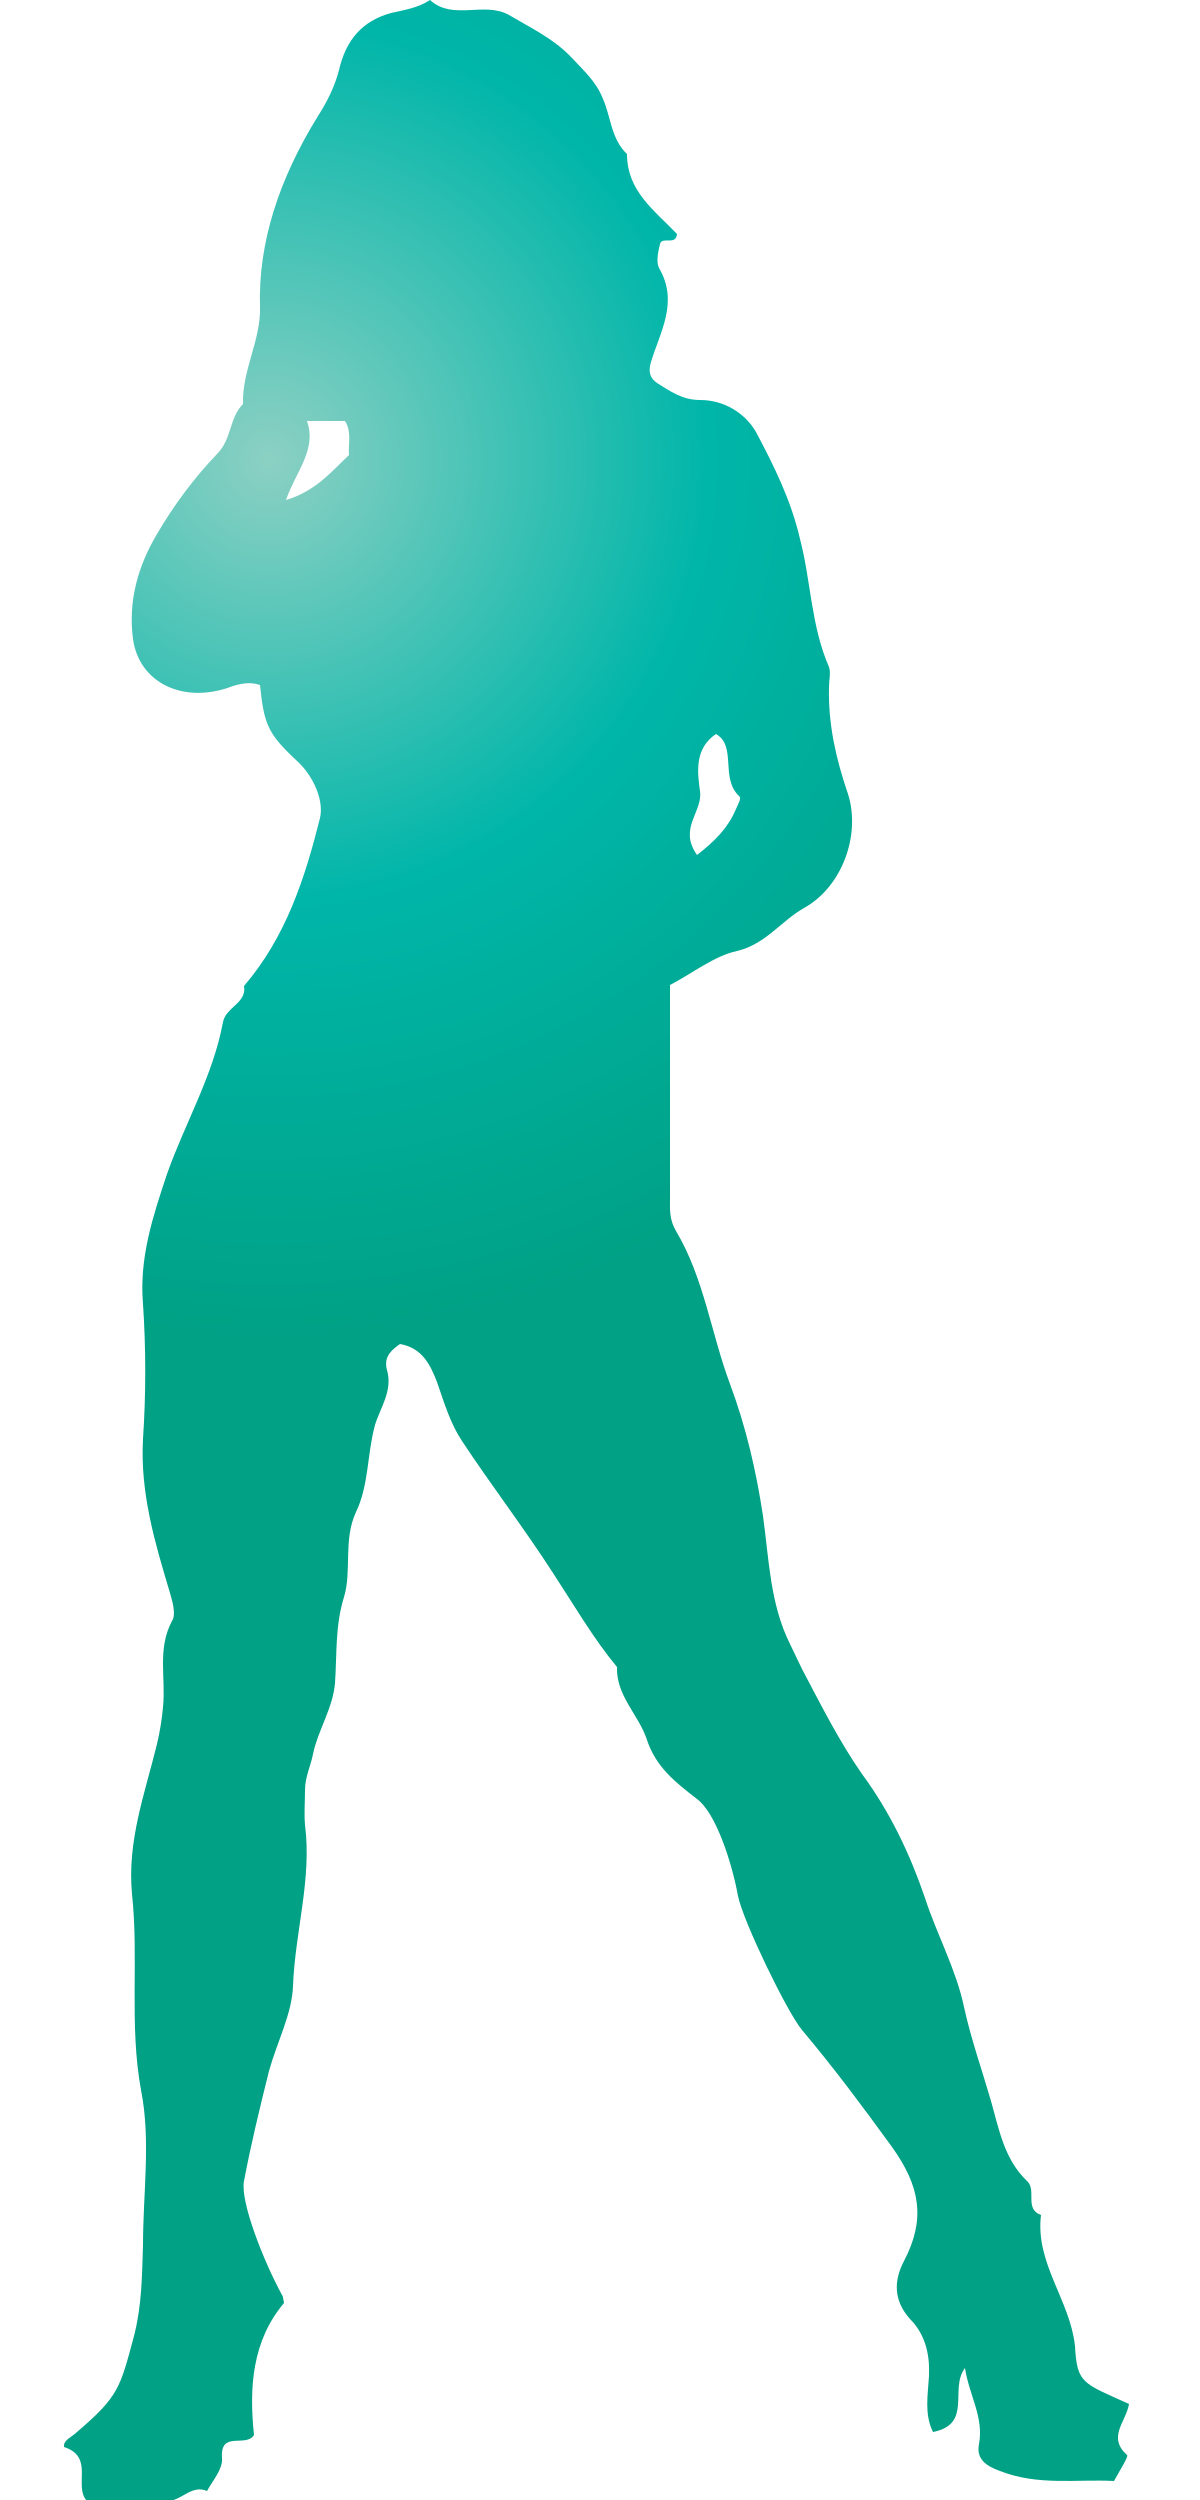
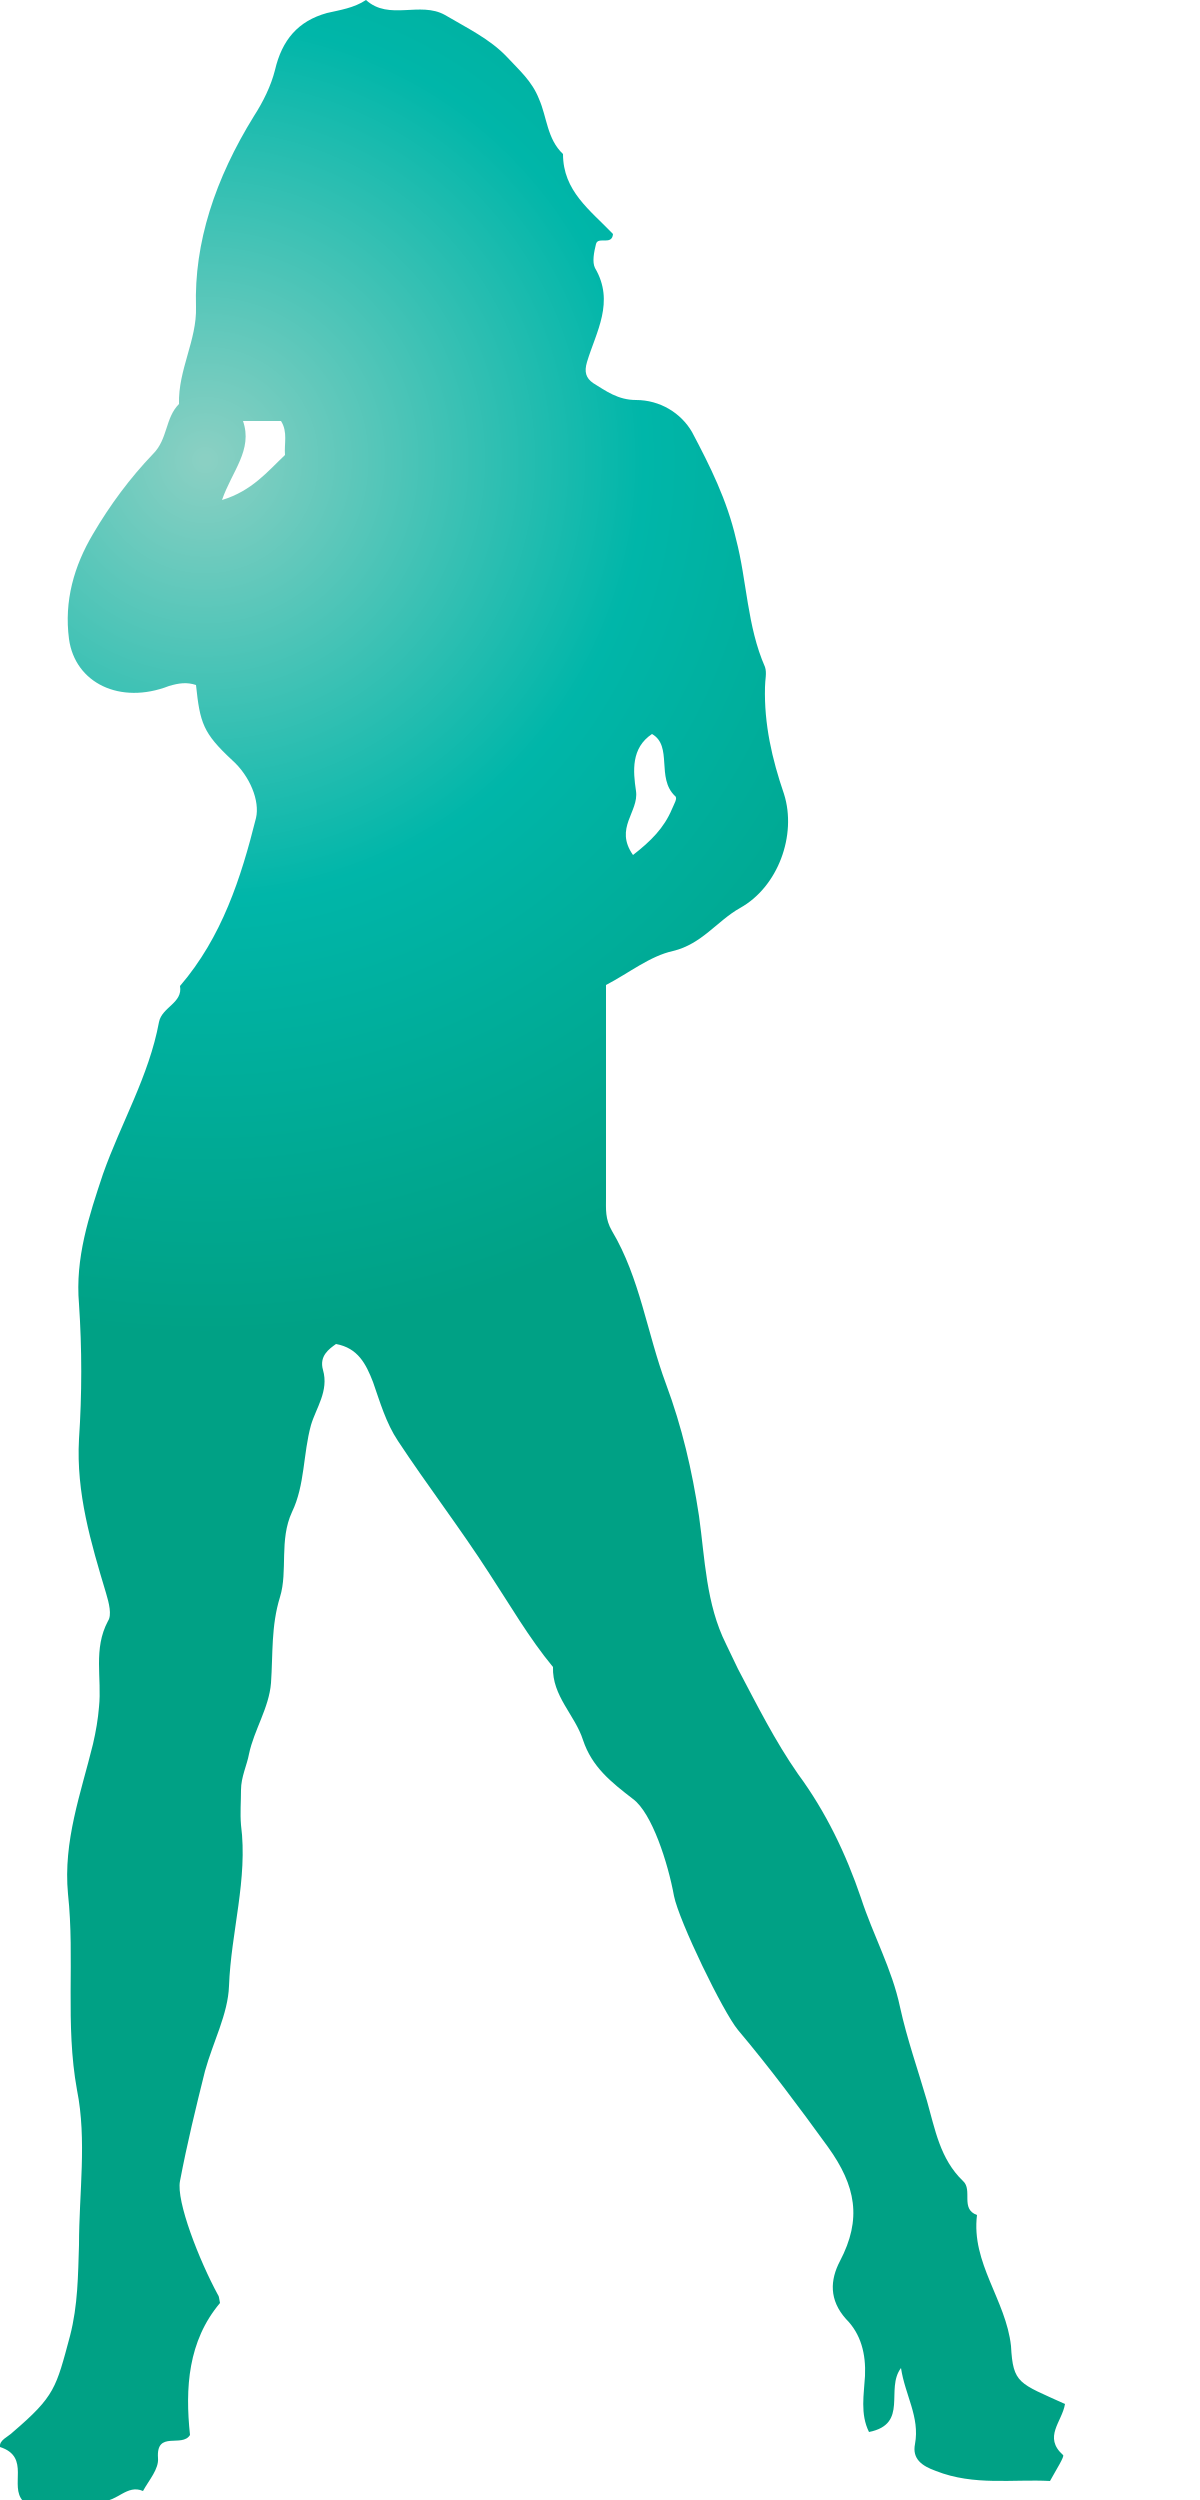
<svg xmlns="http://www.w3.org/2000/svg" version="1.1" id="Layer_1" x="0px" y="0px" viewBox="0 0 120 250" style="enable-background:new 0 0 120 250;" xml:space="preserve">
  <style type="text/css">
	.st0{fill:url(#SVGID_1_);}
</style>
  <g>
-     <radialGradient id="SVGID_1_" cx="26.906" cy="46.001" r="87.658" gradientUnits="userSpaceOnUse">
+     <radialGradient id="SVGID_1_" cx="20.514" cy="203.999" r="87.658" gradientTransform="matrix(1 0 0 -1 0 250)" gradientUnits="userSpaceOnUse">
      <stop offset="5.618000e-03" style="stop-color:#8AD0C3" />
      <stop offset="0.5" style="stop-color:#00B6A9" />
      <stop offset="1" style="stop-color:#00A185" />
    </radialGradient>
-     <path class="st0" d="M112.9,240.4c-0.3,1.8-2.2,3.3-0.2,5.1c0.2,0.1-0.7,1.5-1.3,2.6c-3.7-0.2-7.6,0.5-11.4-1   c-1.4-0.5-2.4-1.2-2.1-2.7c0.5-2.7-1-4.9-1.4-7.6c-1.6,2.1,0.8,5.6-3.2,6.4c-0.9-1.8-0.5-3.8-0.4-5.6c0.1-2.2-0.4-4.2-1.9-5.7   c-1.7-1.9-1.6-3.9-0.6-5.8c2.2-4.2,1.6-7.5-1.2-11.4c-2.9-4-5.8-7.9-9-11.7c-1.5-1.8-5.9-10.9-6.4-13.4c-0.6-3.3-2.2-8.3-4.1-9.7   c-2.2-1.7-4.1-3.2-5-5.9c-0.8-2.5-3.1-4.4-3-7.3c-2.4-2.9-4.3-6.2-6.4-9.4c-2.9-4.5-6.2-8.8-9.1-13.2c-1.2-1.8-1.8-3.9-2.5-5.9   c-0.7-1.8-1.5-3.4-3.7-3.8c-0.7,0.5-1.7,1.2-1.3,2.6c0.6,2.1-0.7,3.8-1.2,5.5c-0.8,2.9-0.6,6-1.9,8.7c-1.3,2.8-0.4,5.9-1.2,8.5   c-0.9,2.9-0.7,5.7-0.9,8.6c-0.2,2.5-1.7,4.7-2.2,7.1c-0.2,1.1-0.8,2.3-0.8,3.6c0,1.2-0.1,2.3,0,3.5c0.7,5.4-1,10.7-1.2,16.1   c-0.1,2.8-1.6,5.6-2.4,8.5c-0.9,3.6-1.8,7.3-2.5,11c-0.4,2,1.9,7.9,3.8,11.4c0.1,0.1,0.1,0.3,0.2,0.8c-3.2,3.8-3.5,8.5-3,13.2   c-0.8,1.3-3.4-0.5-3.2,2.3c0.1,1.1-0.9,2.2-1.5,3.3c-1.6-0.7-2.6,1.1-4.1,1c-2.6-0.1-5.3,0-7.9,0c-1.4-1.5,0.8-4.4-2.3-5.4   c-0.1-0.7,0.8-1,1.3-1.5c4.2-3.6,4.3-4.4,5.7-9.6c0.8-3.1,0.8-6.1,0.9-9.1c0-5.2,0.8-10.5-0.2-15.5c-1.2-6.6-0.2-13.1-0.9-19.6   c-0.5-5.3,1.3-10.1,2.5-15c0.3-1.3,0.5-2.5,0.6-3.7c0.3-2.9-0.6-5.8,0.9-8.6c0.4-0.6,0.1-1.8-0.2-2.8c-1.5-5-3-10-2.7-15.4   c0.3-4.5,0.3-9,0-13.5c-0.4-4.6,1-8.8,2.4-13c1.8-5.1,4.6-9.8,5.6-15.2c0.3-1.5,2.4-1.9,2.1-3.6c4.2-4.9,6.1-10.8,7.6-16.8   c0.4-1.7-0.6-4.2-2.4-5.8c-2.9-2.7-3.2-3.7-3.6-7.5c-0.9-0.3-1.7-0.2-2.7,0.1c-4.9,1.9-9.4-0.3-10-4.7c-0.5-3.8,0.5-7.3,2.4-10.5   c1.7-2.9,3.7-5.6,6-8c1.5-1.5,1.2-3.6,2.6-5C24.2,37,26.1,34,26,30.7c-0.2-6.4,1.9-12.8,5.8-19.1c0.9-1.4,1.7-3,2.1-4.6   c0.7-3,2.3-4.9,5.2-5.7C40.4,1,41.8,0.8,43,0c2.3,2.1,5.4,0.1,7.9,1.5c2.2,1.3,4.5,2.4,6.2,4.2c1.2,1.3,2.5,2.4,3.2,4.2   c0.8,1.8,0.8,4,2.4,5.5c0,3.7,2.7,5.6,5,8c-0.1,1.2-1.5,0.2-1.7,1c-0.2,0.8-0.4,1.8-0.1,2.4c2,3.4,0.1,6.4-0.8,9.4   c-0.3,1-0.1,1.6,0.6,2.1C67,39.1,68.2,40,70,40c2.4,0,4.5,1.3,5.6,3.2c1.8,3.4,3.5,6.8,4.4,10.7c1.1,4.2,1.1,8.7,2.9,12.8   c0.2,0.6,0,1.3,0,2c-0.1,3.7,0.7,7.2,1.9,10.7c1.3,4.1-0.6,9.3-4.4,11.4c-2.3,1.3-3.8,3.6-6.7,4.3c-2.3,0.5-4.4,2.2-6.7,3.4   c0,7,0,14.2,0,21.3c0,1.1-0.1,2.1,0.6,3.3c2.8,4.7,3.5,10.2,5.4,15.3c1.6,4.3,2.6,8.6,3.3,13.2c0.6,4.3,0.7,8.8,2.7,12.8   c0.4,0.8,0.8,1.7,1.2,2.5c1.9,3.6,3.7,7.2,6,10.5c2.8,3.8,4.8,8,6.3,12.4c1.2,3.7,3.1,7.1,3.9,10.9c0.7,3.2,1.8,6.3,2.7,9.4   c0.8,2.8,1.3,5.8,3.6,8c1,0.9-0.3,2.8,1.4,3.4c-0.6,4.8,2.9,8.5,3.4,13.1C107.7,238.4,108.3,238.3,112.9,240.4z M69.7,85.5   c1.8-1.4,3.1-2.7,3.9-4.6c0.2-0.5,0.6-1.1,0.3-1.3c-1.9-1.8-0.2-5-2.3-6.2c-2.1,1.4-1.9,3.7-1.6,5.7C70.3,81.2,67.8,82.8,69.7,85.5   z M28.6,50c3-0.9,4.6-2.9,6.3-4.5c-0.1-1.1,0.3-2.3-0.4-3.4c-1.1,0-2.2,0-3.8,0C31.7,45,29.6,47.1,28.6,50z" />
+     <path class="st0" d="M106.5,240.4c-0.3,1.8-2.2,3.3-0.2,5.1c0.2,0.1-0.7,1.5-1.3,2.6c-3.7-0.2-7.6,0.5-11.4-1   c-1.4-0.5-2.4-1.2-2.1-2.7c0.5-2.7-1-4.9-1.4-7.6c-1.6,2.1,0.8,5.6-3.2,6.4c-0.9-1.8-0.5-3.8-0.4-5.6c0.1-2.2-0.4-4.2-1.9-5.7   c-1.7-1.9-1.6-3.9-0.6-5.8c2.2-4.2,1.6-7.5-1.2-11.4c-2.9-4-5.8-7.9-9-11.7c-1.5-1.8-5.9-10.9-6.4-13.4c-0.6-3.3-2.2-8.3-4.1-9.7   c-2.2-1.7-4.1-3.2-5-5.9c-0.8-2.5-3.1-4.4-3-7.3c-2.4-2.9-4.3-6.2-6.4-9.4c-2.9-4.5-6.2-8.8-9.1-13.2c-1.2-1.8-1.8-3.9-2.5-5.9   c-0.7-1.8-1.5-3.4-3.7-3.8c-0.7,0.5-1.7,1.2-1.3,2.6c0.6,2.1-0.7,3.8-1.2,5.5c-0.8,2.9-0.6,6-1.9,8.7c-1.3,2.8-0.4,5.9-1.2,8.5   c-0.9,2.9-0.7,5.7-0.9,8.6c-0.2,2.5-1.7,4.7-2.2,7.1c-0.2,1.1-0.8,2.3-0.8,3.6c0,1.2-0.1,2.3,0,3.5c0.7,5.4-1,10.7-1.2,16.1   c-0.1,2.8-1.6,5.6-2.4,8.5c-0.9,3.6-1.8,7.3-2.5,11c-0.4,2,1.9,7.9,3.8,11.4c0.1,0.1,0.1,0.3,0.2,0.8c-3.2,3.8-3.5,8.5-3,13.2   c-0.8,1.3-3.4-0.5-3.2,2.3c0.1,1.1-0.9,2.2-1.5,3.3c-1.6-0.7-2.6,1.1-4.1,1c-2.6-0.1-5.3,0-7.9,0c-1.4-1.5,0.8-4.4-2.3-5.4   c-0.1-0.7,0.8-1,1.3-1.5c4.2-3.6,4.3-4.4,5.7-9.6c0.8-3.1,0.8-6.1,0.9-9.1c0-5.2,0.8-10.5-0.2-15.5c-1.2-6.6-0.2-13.1-0.9-19.6   c-0.5-5.3,1.3-10.1,2.5-15c0.3-1.3,0.5-2.5,0.6-3.7c0.3-2.9-0.6-5.8,0.9-8.6c0.4-0.6,0.1-1.8-0.2-2.8c-1.5-5-3-10-2.7-15.4   c0.3-4.5,0.3-9,0-13.5c-0.4-4.6,1-8.8,2.4-13c1.8-5.1,4.6-9.8,5.6-15.2c0.3-1.5,2.4-1.9,2.1-3.6c4.2-4.9,6.1-10.8,7.6-16.8   c0.4-1.7-0.6-4.2-2.4-5.8c-2.9-2.7-3.2-3.7-3.6-7.5c-0.9-0.3-1.7-0.2-2.7,0.1c-4.9,1.9-9.4-0.3-10-4.7c-0.5-3.8,0.5-7.3,2.4-10.5   c1.7-2.9,3.7-5.6,6-8c1.5-1.5,1.2-3.6,2.6-5c-0.1-3.4,1.8-6.4,1.7-9.7c-0.2-6.4,1.9-12.8,5.8-19.1c0.9-1.4,1.7-3,2.1-4.6   c0.7-3,2.3-4.9,5.2-5.7C34,1,35.4,0.8,36.6,0c2.3,2.1,5.4,0.1,7.9,1.5c2.2,1.3,4.5,2.4,6.2,4.2c1.2,1.3,2.5,2.4,3.2,4.2   c0.8,1.8,0.8,4,2.4,5.5c0,3.7,2.7,5.6,5,8c-0.1,1.2-1.5,0.2-1.7,1s-0.4,1.8-0.1,2.4c2,3.4,0.1,6.4-0.8,9.4c-0.3,1-0.1,1.6,0.6,2.1   c1.3,0.8,2.5,1.7,4.3,1.7c2.4,0,4.5,1.3,5.6,3.2c1.8,3.4,3.5,6.8,4.4,10.7c1.1,4.2,1.1,8.7,2.9,12.8c0.2,0.6,0,1.3,0,2   c-0.1,3.7,0.7,7.2,1.9,10.7c1.3,4.1-0.6,9.3-4.4,11.4c-2.3,1.3-3.8,3.6-6.7,4.3c-2.3,0.5-4.4,2.2-6.7,3.4c0,7,0,14.2,0,21.3   c0,1.1-0.1,2.1,0.6,3.3c2.8,4.7,3.5,10.2,5.4,15.3c1.6,4.3,2.6,8.6,3.3,13.2c0.6,4.3,0.7,8.8,2.7,12.8c0.4,0.8,0.8,1.7,1.2,2.5   c1.9,3.6,3.7,7.2,6,10.5c2.8,3.8,4.8,8,6.3,12.4c1.2,3.7,3.1,7.1,3.9,10.9c0.7,3.2,1.8,6.3,2.7,9.4c0.8,2.8,1.3,5.8,3.6,8   c1,0.9-0.3,2.8,1.4,3.4c-0.6,4.8,2.9,8.5,3.4,13.1C101.3,238.4,101.9,238.3,106.5,240.4z M63.3,85.5c1.8-1.4,3.1-2.7,3.9-4.6   c0.2-0.5,0.6-1.1,0.3-1.3c-1.9-1.8-0.2-5-2.3-6.2c-2.1,1.4-1.9,3.7-1.6,5.7C63.9,81.2,61.4,82.8,63.3,85.5z M22.2,50   c3-0.9,4.6-2.9,6.3-4.5c-0.1-1.1,0.3-2.3-0.4-3.4c-1.1,0-2.2,0-3.8,0C25.3,45,23.2,47.1,22.2,50z" />
  </g>
</svg>
